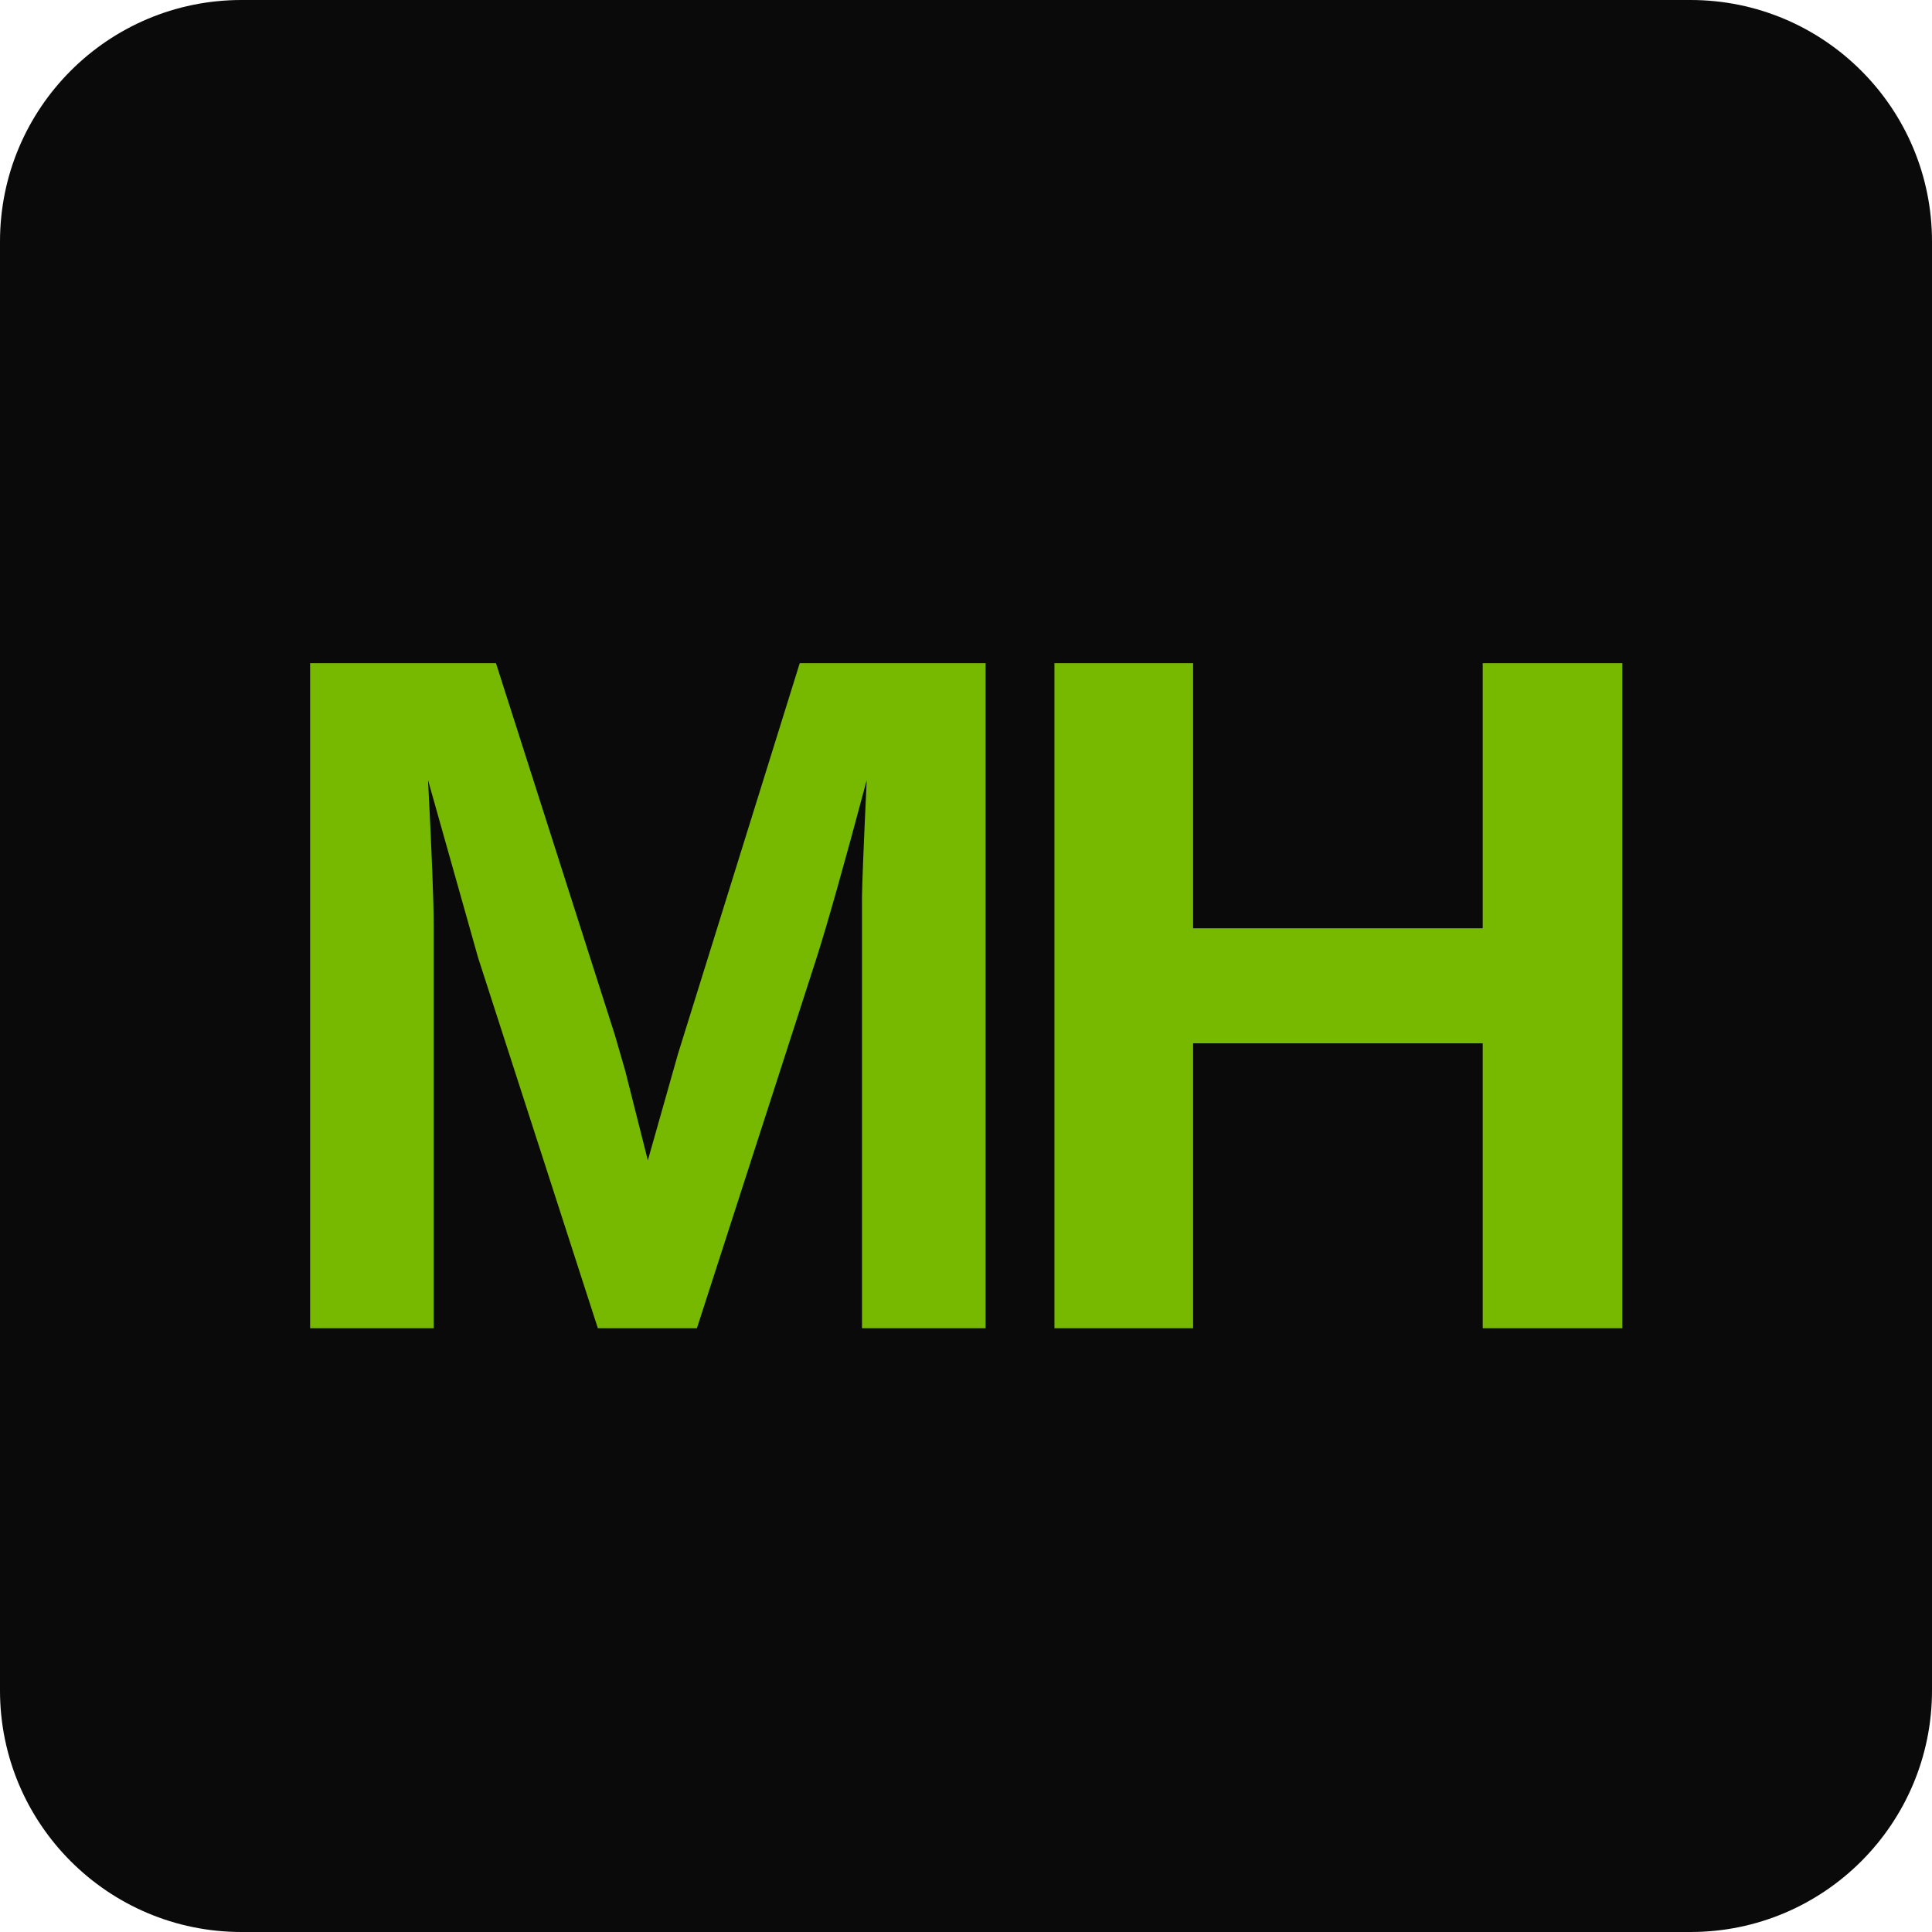
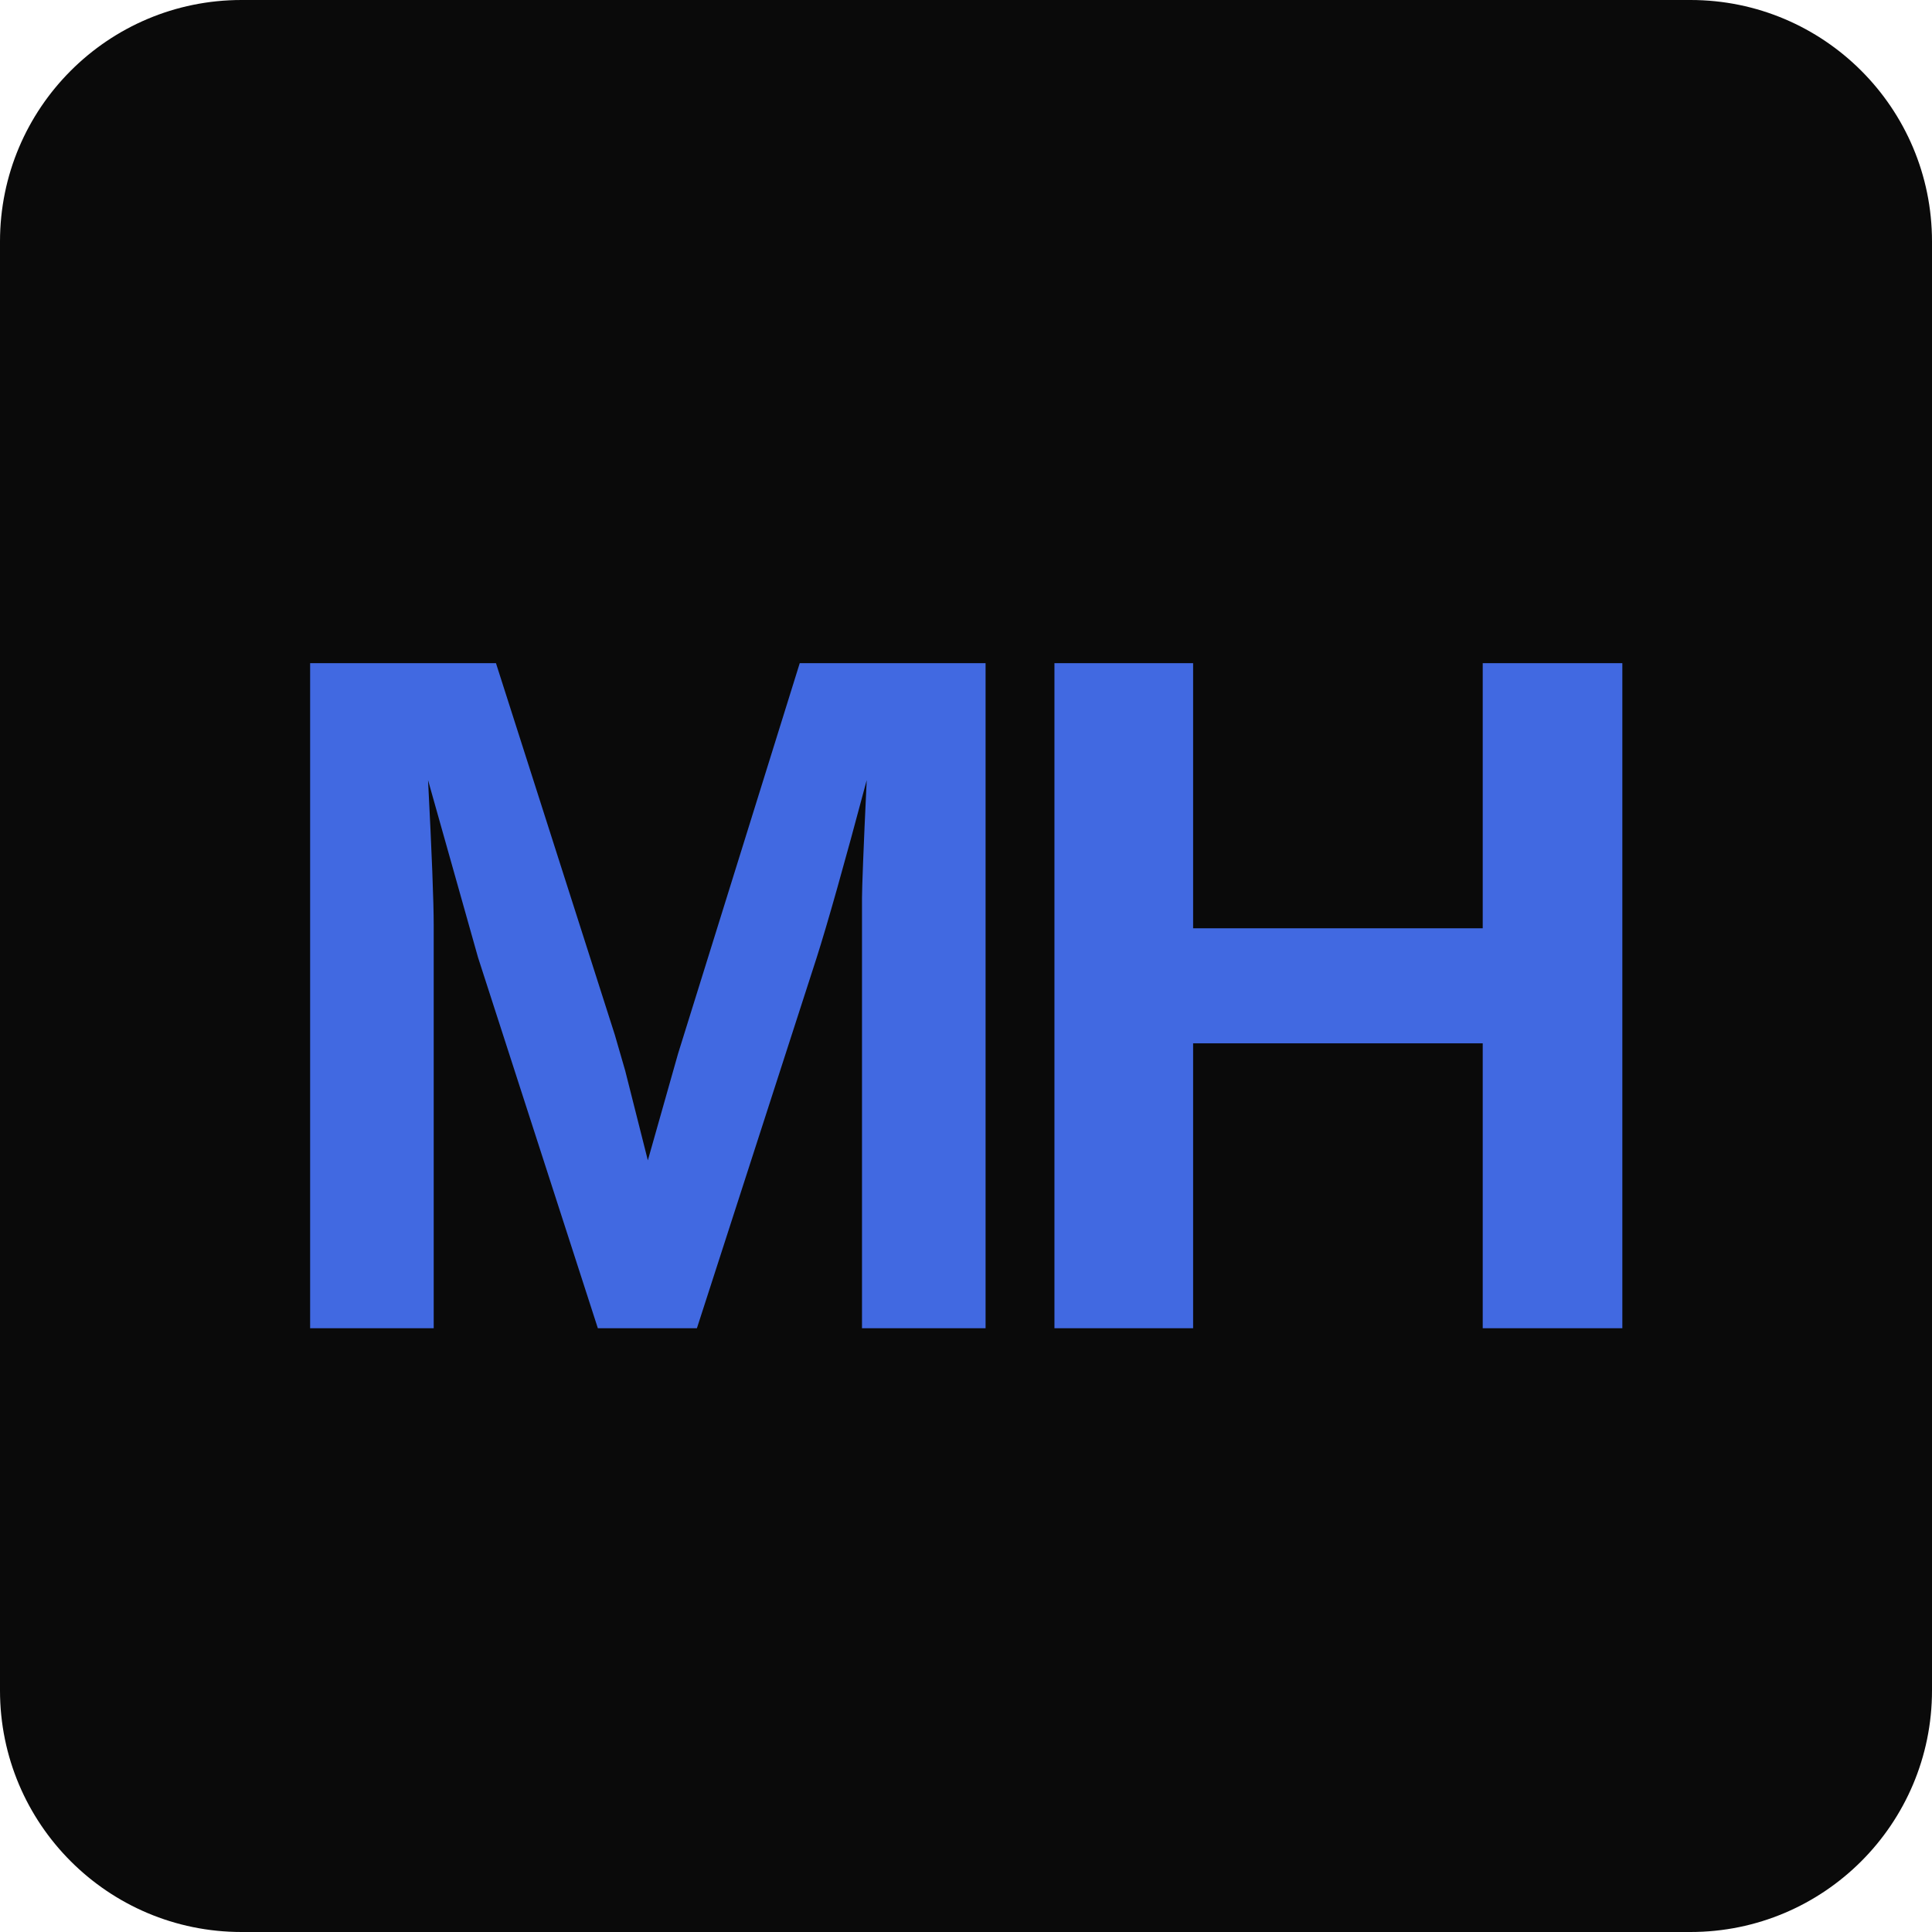
<svg xmlns="http://www.w3.org/2000/svg" viewBox="0 0 32 32" width="32" height="32">
  <rect width="32" height="32" rx="4" fill="#0a0a0a" />
-   <text x="16" y="22" text-anchor="middle" font-family="Arial, Helvetica, sans-serif" font-weight="bold" font-size="16" fill="#76B900" letter-spacing="-1">MH</text>
+   <text x="16" y="22" text-anchor="middle" font-family="Arial, Helvetica, sans-serif" font-weight="bold" font-size="16" fill="#4169E1" letter-spacing="-1">MH</text>
</svg>
